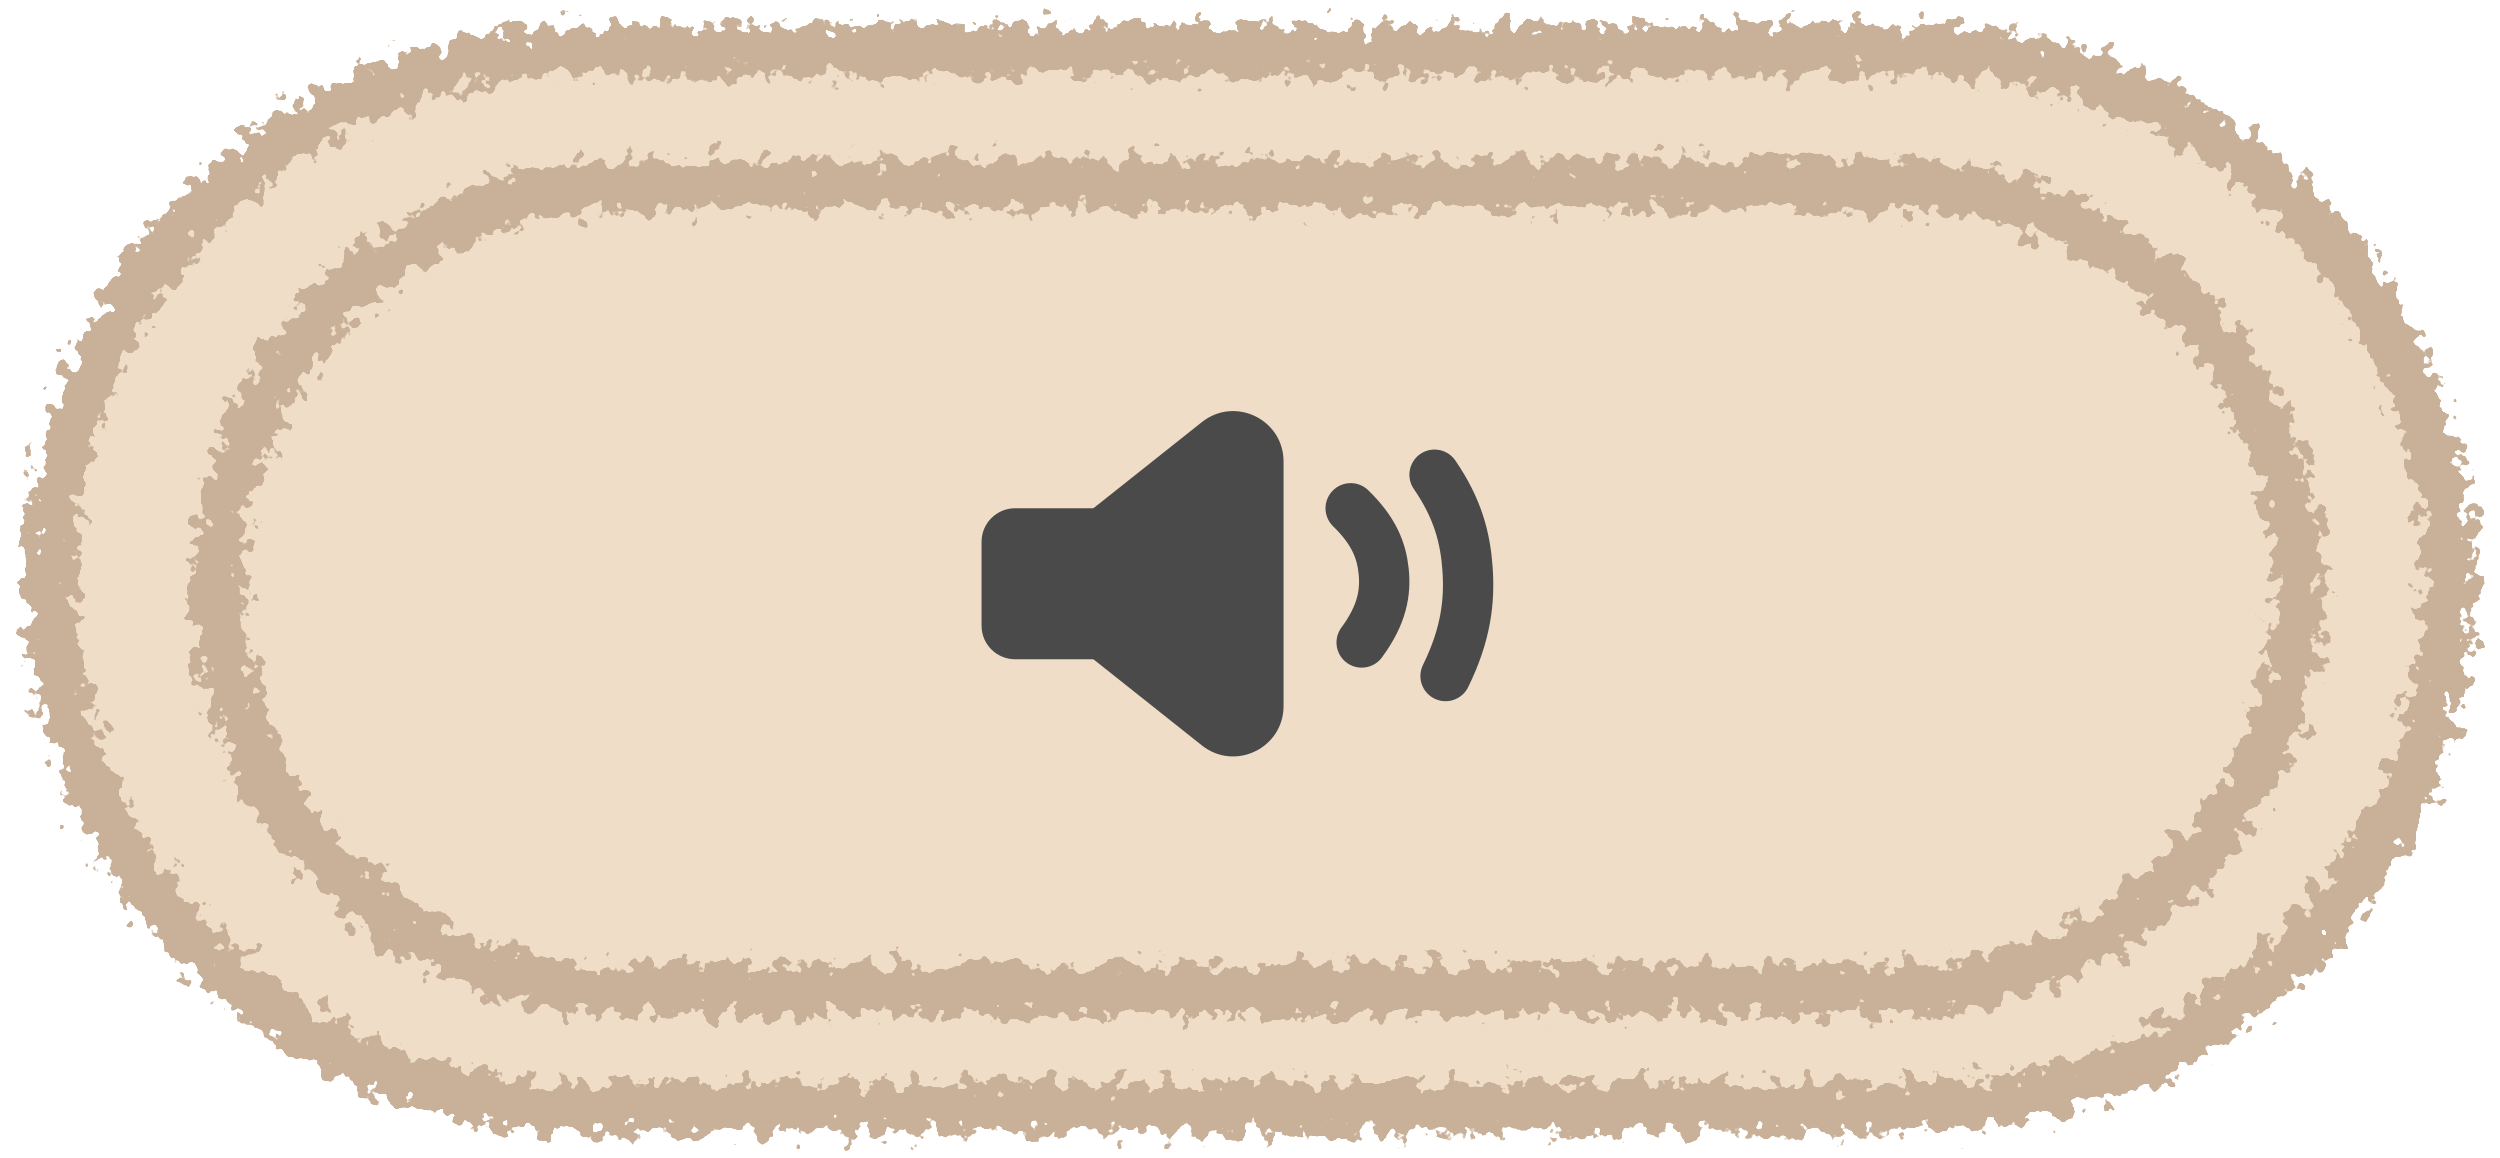
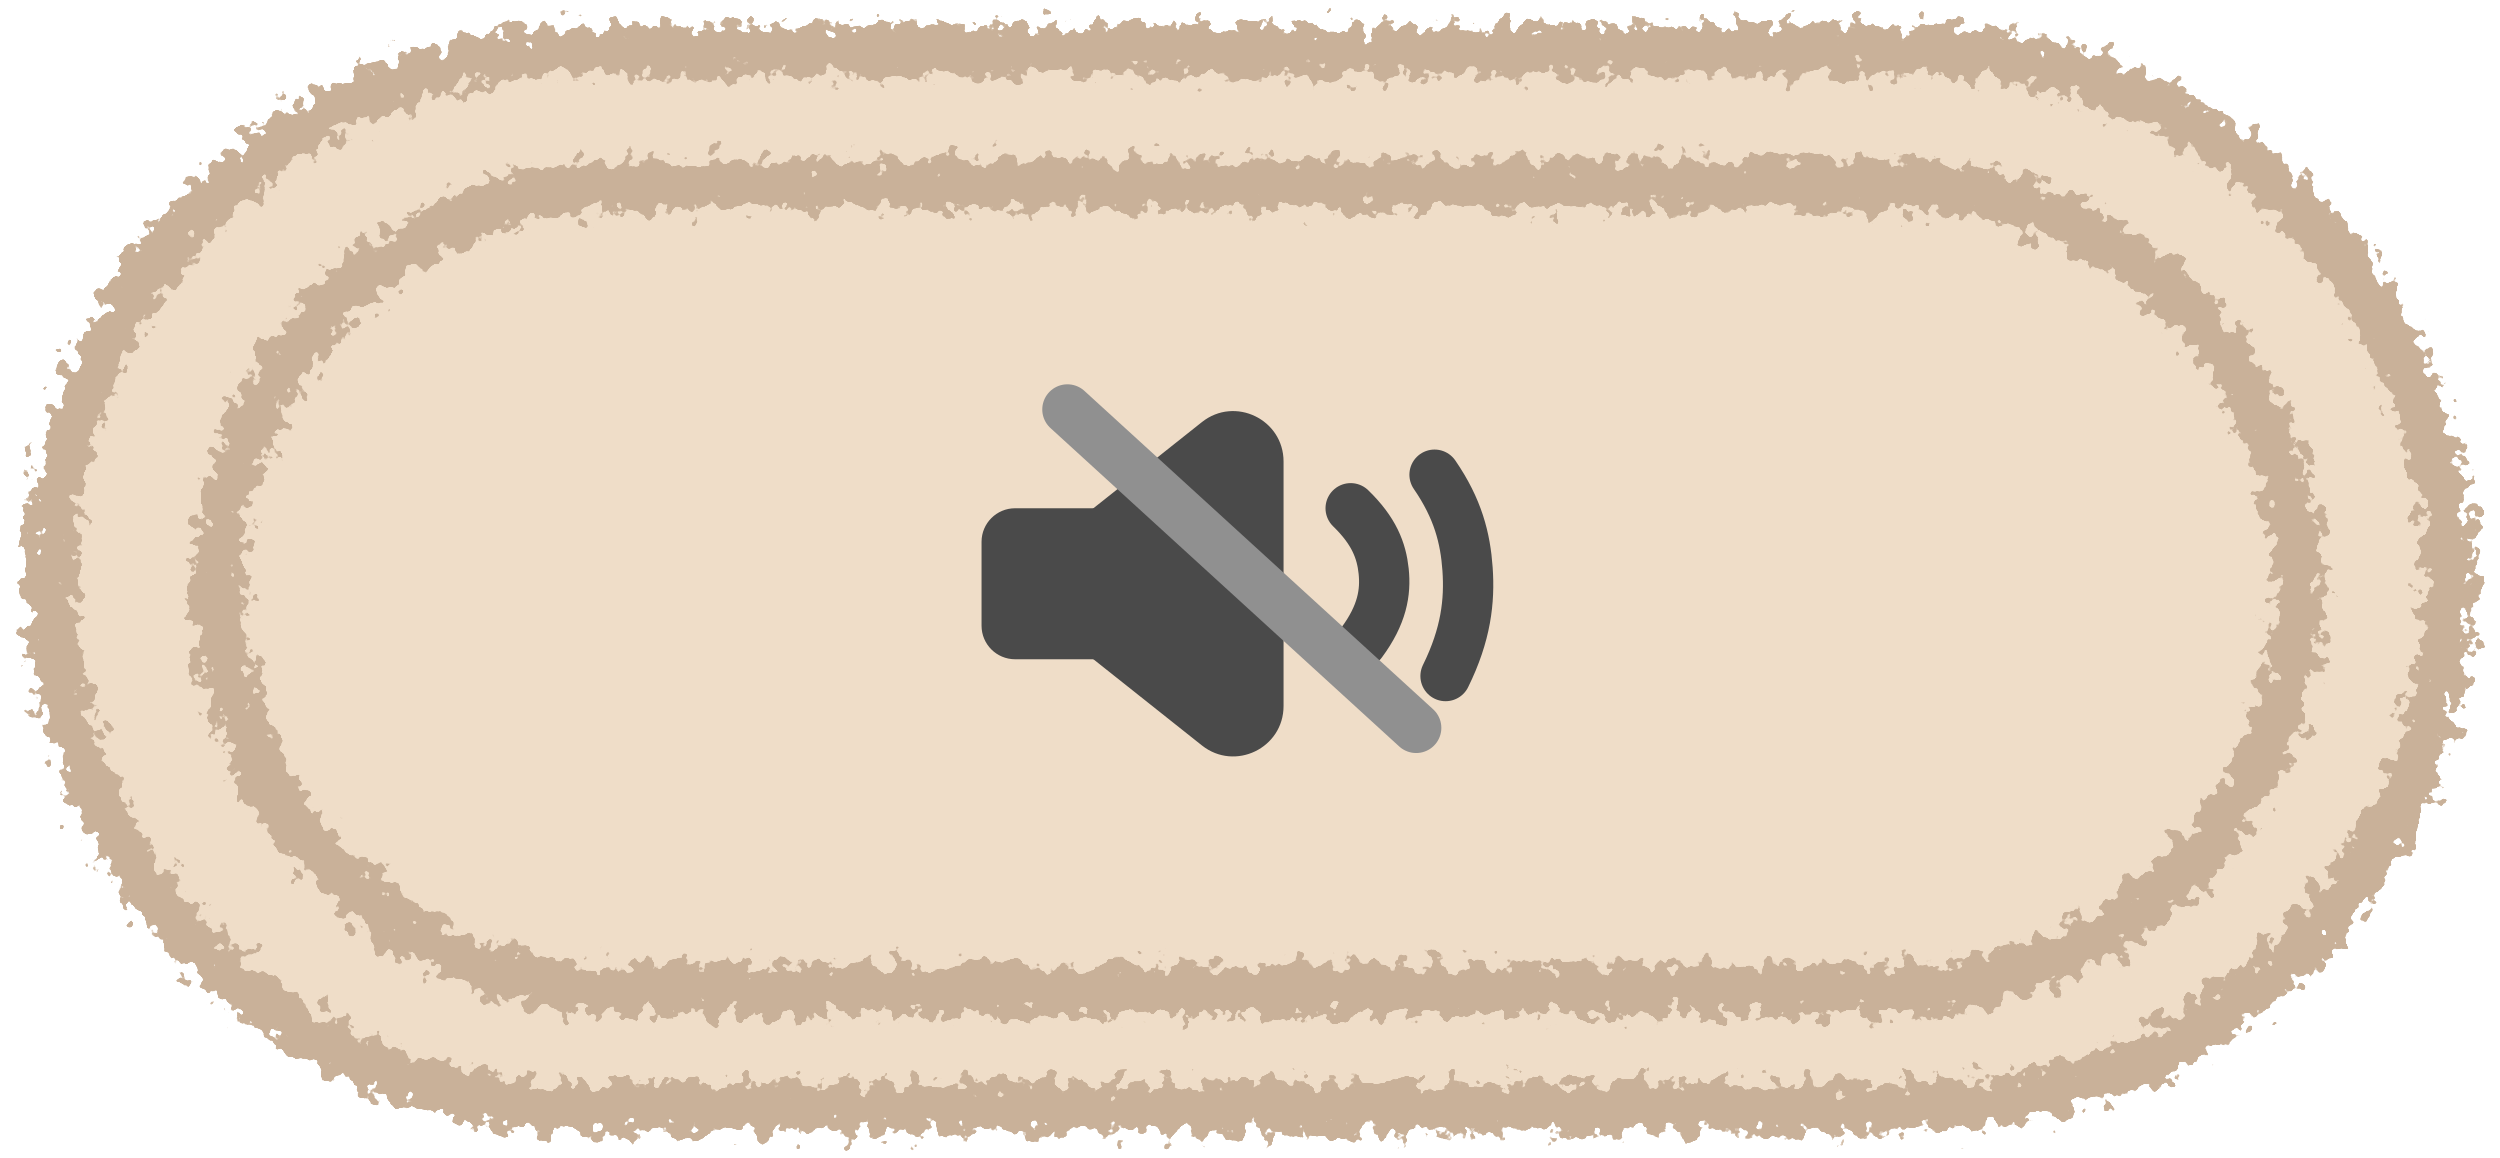
<svg xmlns="http://www.w3.org/2000/svg" width="149" height="69" viewBox="0 0 149 69" fill="none">
  <g filter="url(#filter0_g_174_41)">
    <rect x="1.5" y="1.5" width="145.935" height="66" rx="33" fill="#EFDDC8" />
    <rect x="3" y="3" width="142.935" height="63" rx="31.5" stroke="#C9B199" stroke-width="3" />
  </g>
  <g filter="url(#filter1_g_174_41)">
    <rect x="11.5" y="9.5" width="127" height="51" rx="25.5" fill="#EFDDC8" />
    <rect x="13" y="11" width="124" height="48" rx="24" stroke="#C9B199" stroke-width="3" />
  </g>
  <path d="M59.5 34.792L71.634 25.156C73.6 23.595 76.5 24.995 76.5 27.506V42.079C76.5 44.59 73.6 45.99 71.634 44.428L59.5 34.792Z" fill="#4A4A4A" />
  <path d="M58.5 32.292C58.5 31.188 59.395 30.292 60.5 30.292H69.5C70.605 30.292 71.5 31.188 71.5 32.292V37.292C71.5 38.397 70.605 39.292 69.5 39.292H60.5C59.395 39.292 58.5 38.397 58.5 37.292V32.292Z" fill="#4A4A4A" />
  <path d="M80.5 30.293C81.896 31.645 82.337 32.815 82.466 34.042C82.599 35.311 82.377 36.64 81.155 38.292" stroke="#4A4A4A" stroke-width="3" stroke-linecap="round" />
  <path d="M85.5 28.293C86.896 30.321 87.337 32.077 87.466 33.917C87.599 35.821 87.377 37.814 86.155 40.292" stroke="#4A4A4A" stroke-width="3" stroke-linecap="round" />
+   <line x1="63.619" y1="24.404" x2="84.404" y2="43.381" stroke="#909090" stroke-width="3" stroke-linecap="round" />
  <defs>
    <filter id="filter0_g_174_41" x="0" y="0" width="148.935" height="69" filterUnits="userSpaceOnUse" color-interpolation-filters="sRGB">
      <feFlood flood-opacity="0" result="BackgroundImageFix" />
      <feBlend mode="normal" in="SourceGraphic" in2="BackgroundImageFix" result="shape" />
      <feTurbulence type="fractalNoise" baseFrequency="0.999 0.999" numOctaves="3" seed="9109" />
      <feDisplacementMap in="shape" scale="3" xChannelSelector="R" yChannelSelector="G" result="displacedImage" width="100%" height="100%" />
      <feMerge result="effect1_texture_174_41">
        <feMergeNode in="displacedImage" />
      </feMerge>
    </filter>
    <filter id="filter1_g_174_41" x="10" y="8" width="130" height="54" filterUnits="userSpaceOnUse" color-interpolation-filters="sRGB">
      <feFlood flood-opacity="0" result="BackgroundImageFix" />
      <feBlend mode="normal" in="SourceGraphic" in2="BackgroundImageFix" result="shape" />
      <feTurbulence type="fractalNoise" baseFrequency="0.999 0.999" numOctaves="3" seed="9109" />
      <feDisplacementMap in="shape" scale="3" xChannelSelector="R" yChannelSelector="G" result="displacedImage" width="100%" height="100%" />
      <feMerge result="effect1_texture_174_41">
        <feMergeNode in="displacedImage" />
      </feMerge>
    </filter>
  </defs>
</svg>
